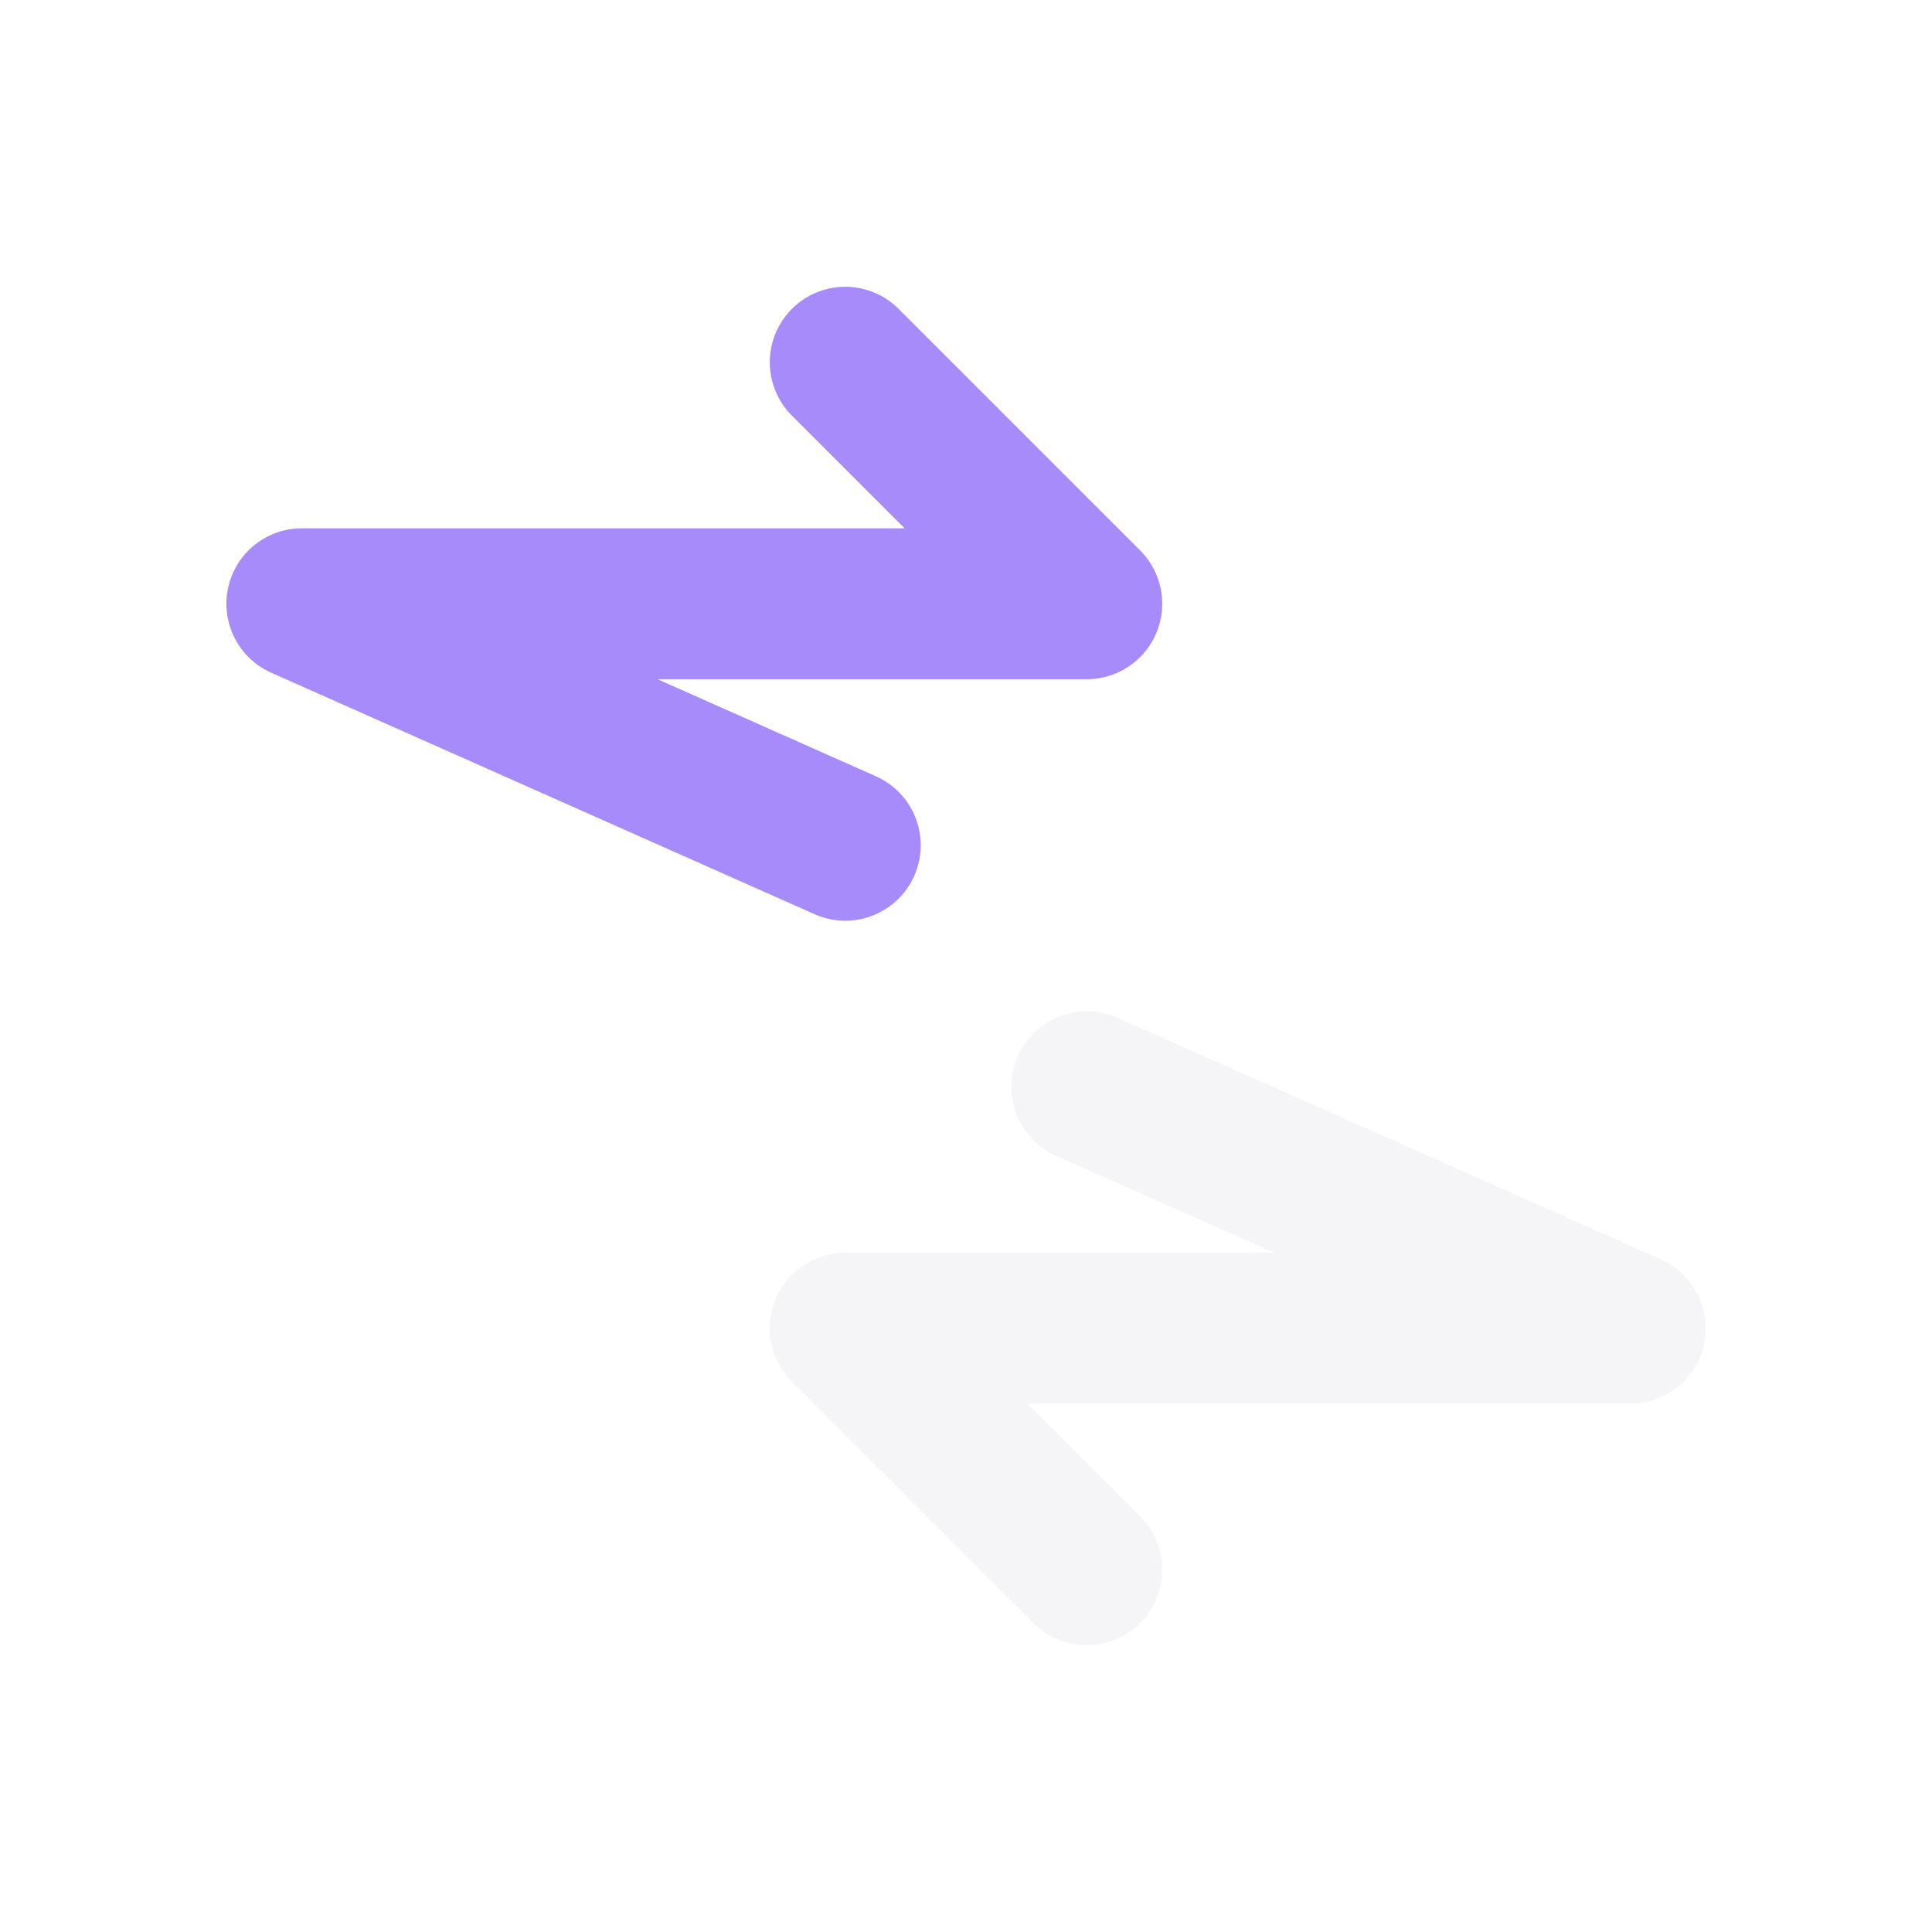
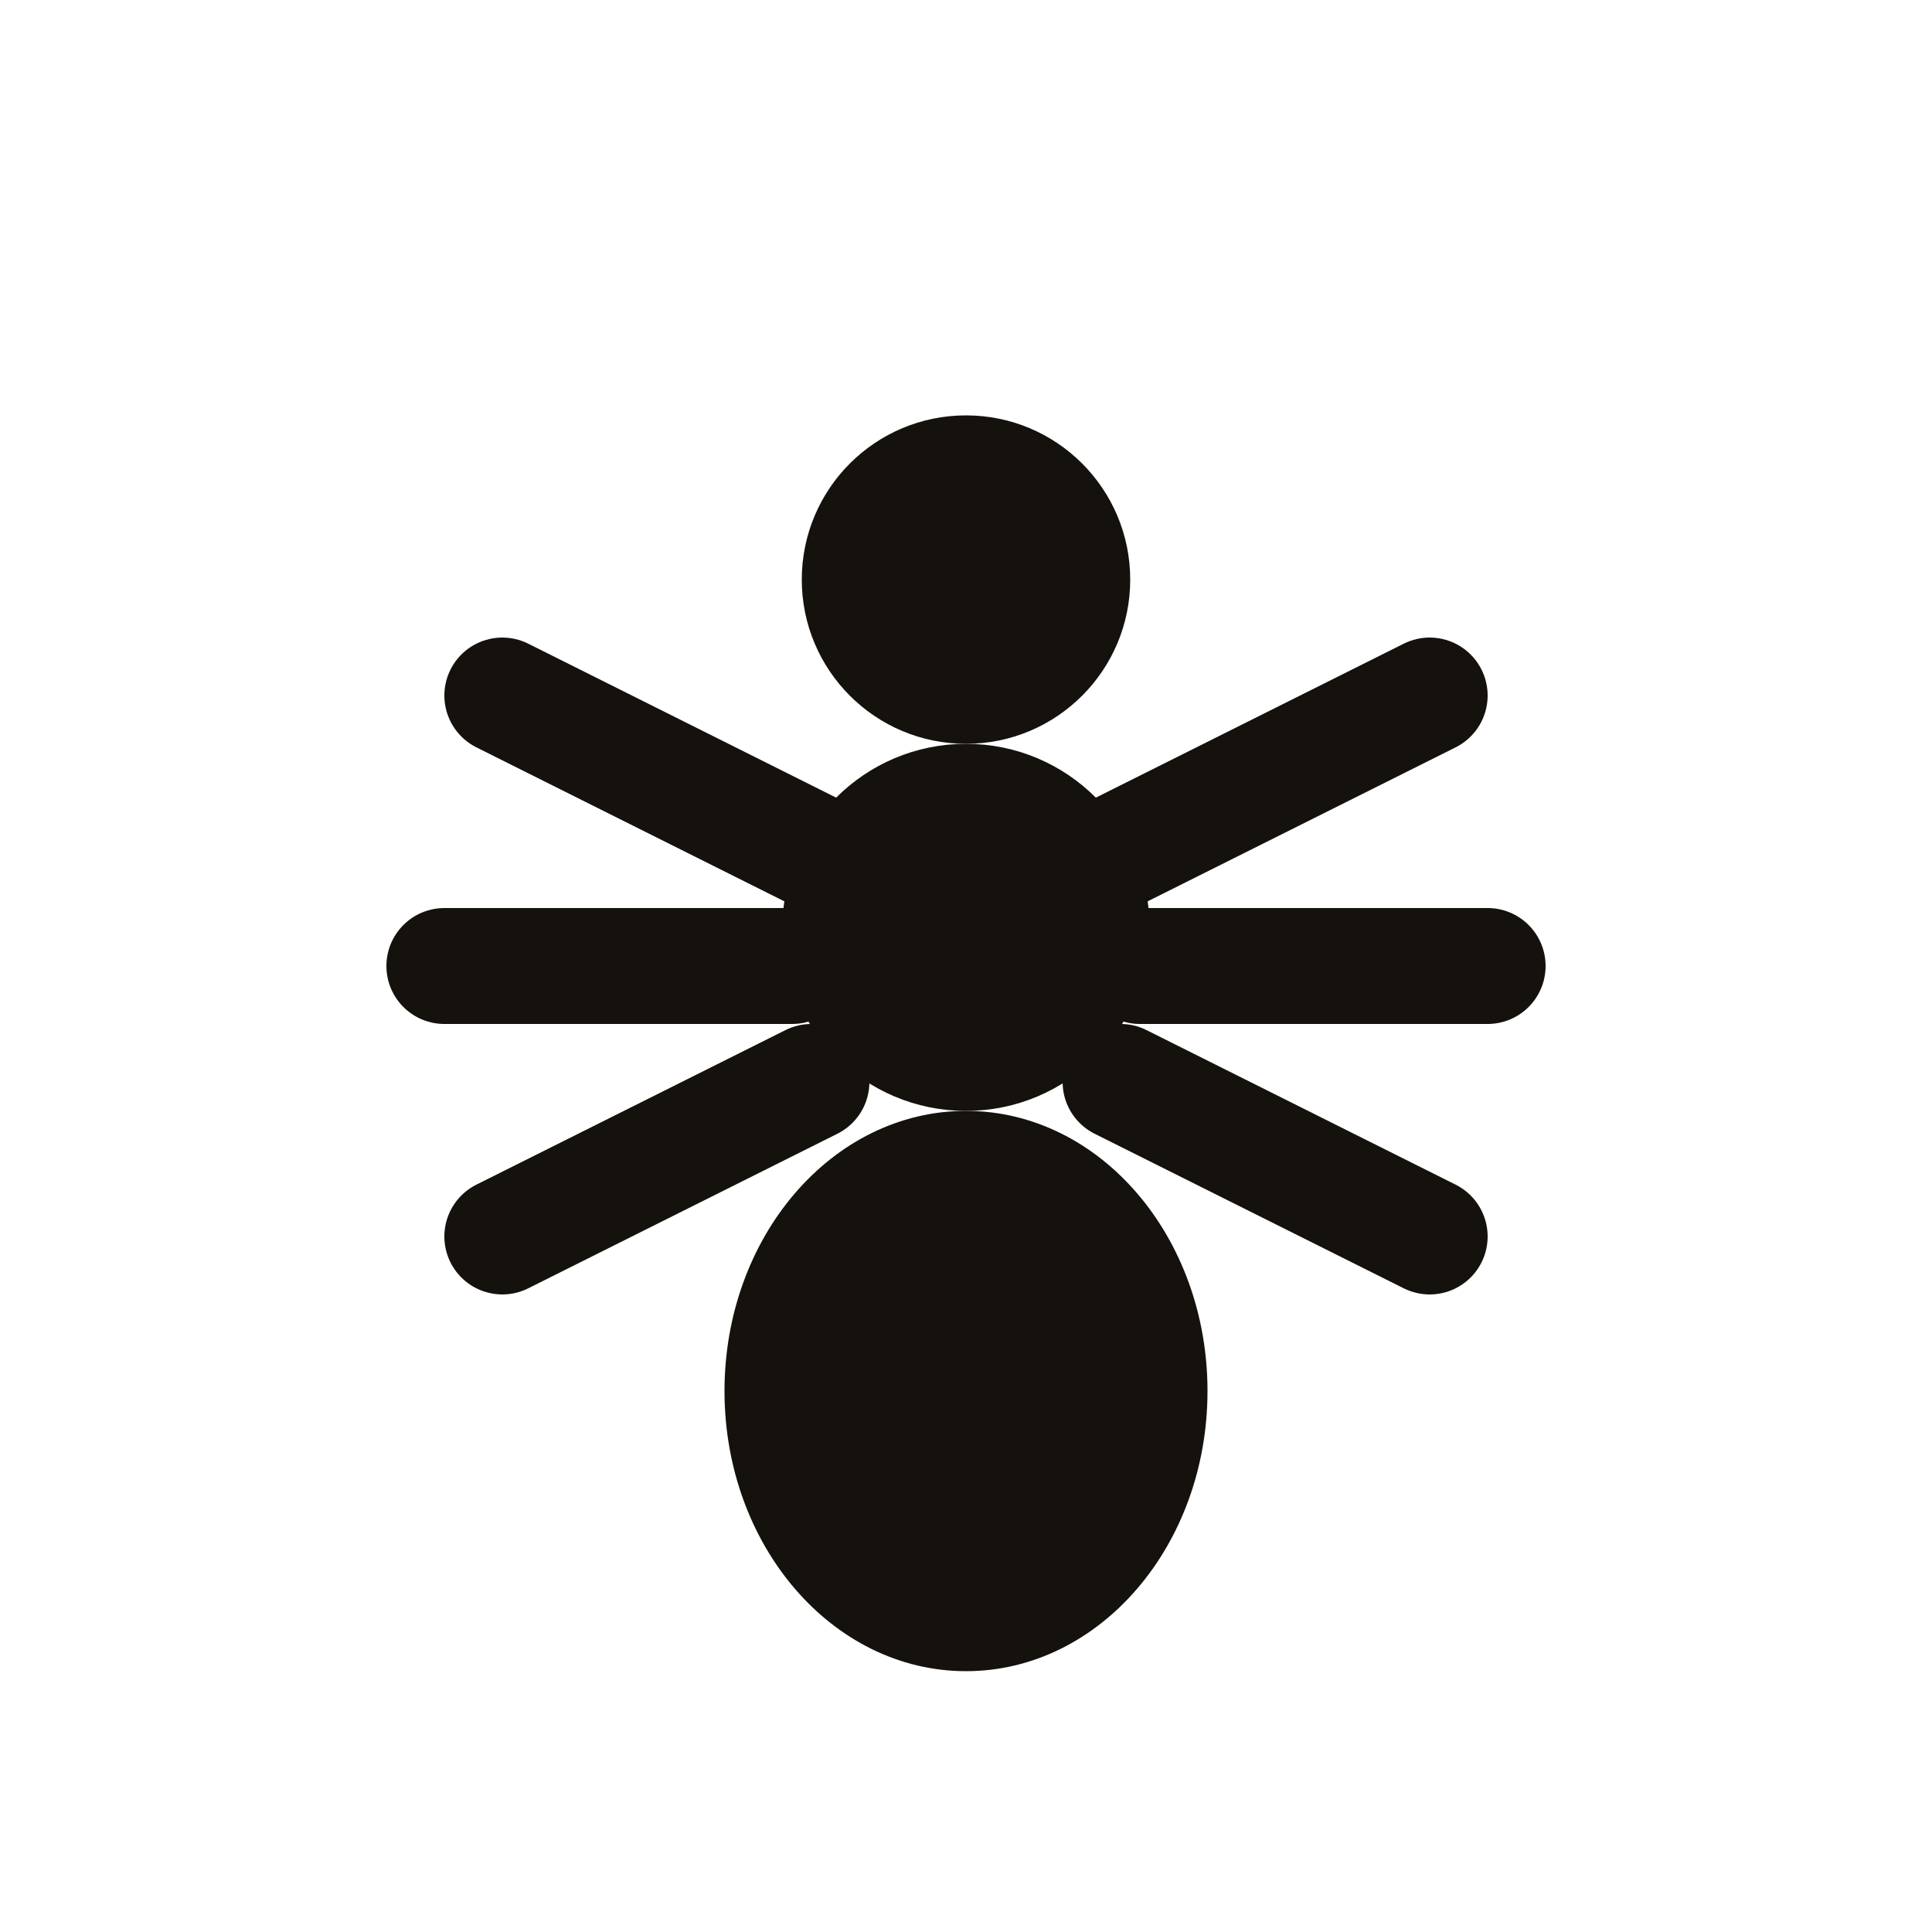
- <svg xmlns="http://www.w3.org/2000/svg" viewBox="0 0 32 32">
-   <path d="M5 10 L18 10 L14 6 M5 10 L14 14" fill="none" stroke="#a78bfa" stroke-width="2.5" stroke-linecap="round" stroke-linejoin="round" />
-   <path d="M27 22 L14 22 L18 26 M27 22 L18 18" fill="none" stroke="#f5f5f7" stroke-width="2.5" stroke-linecap="round" stroke-linejoin="round" />
+ <svg xmlns="http://www.w3.org/2000/svg" viewBox="0 0 100 100">
+   <style>path,circle,ellipse{stroke:#15120D;fill:#15120D}@media (prefers-color-scheme:dark){path,circle,ellipse{stroke:#ECE6DA;fill:#ECE6DA}}</style>
+   <g fill="none" stroke-width="6" stroke-linecap="round" stroke-linejoin="round">
+     <path d="M58,44 L74,36" />
+     <path d="M59,50 L77,50" />
+     <path d="M58,56 L74,64" />
+     <path d="M42,44 L26,36" />
+     <path d="M41,50 L23,50" />
+     <path d="M42,56 L26,64" />
+   </g>
+   <circle cx="50" cy="30" r="8" />
+   <circle cx="50" cy="48" r="9" />
+   <ellipse cx="50" cy="72" rx="12" ry="14" />
</svg>
